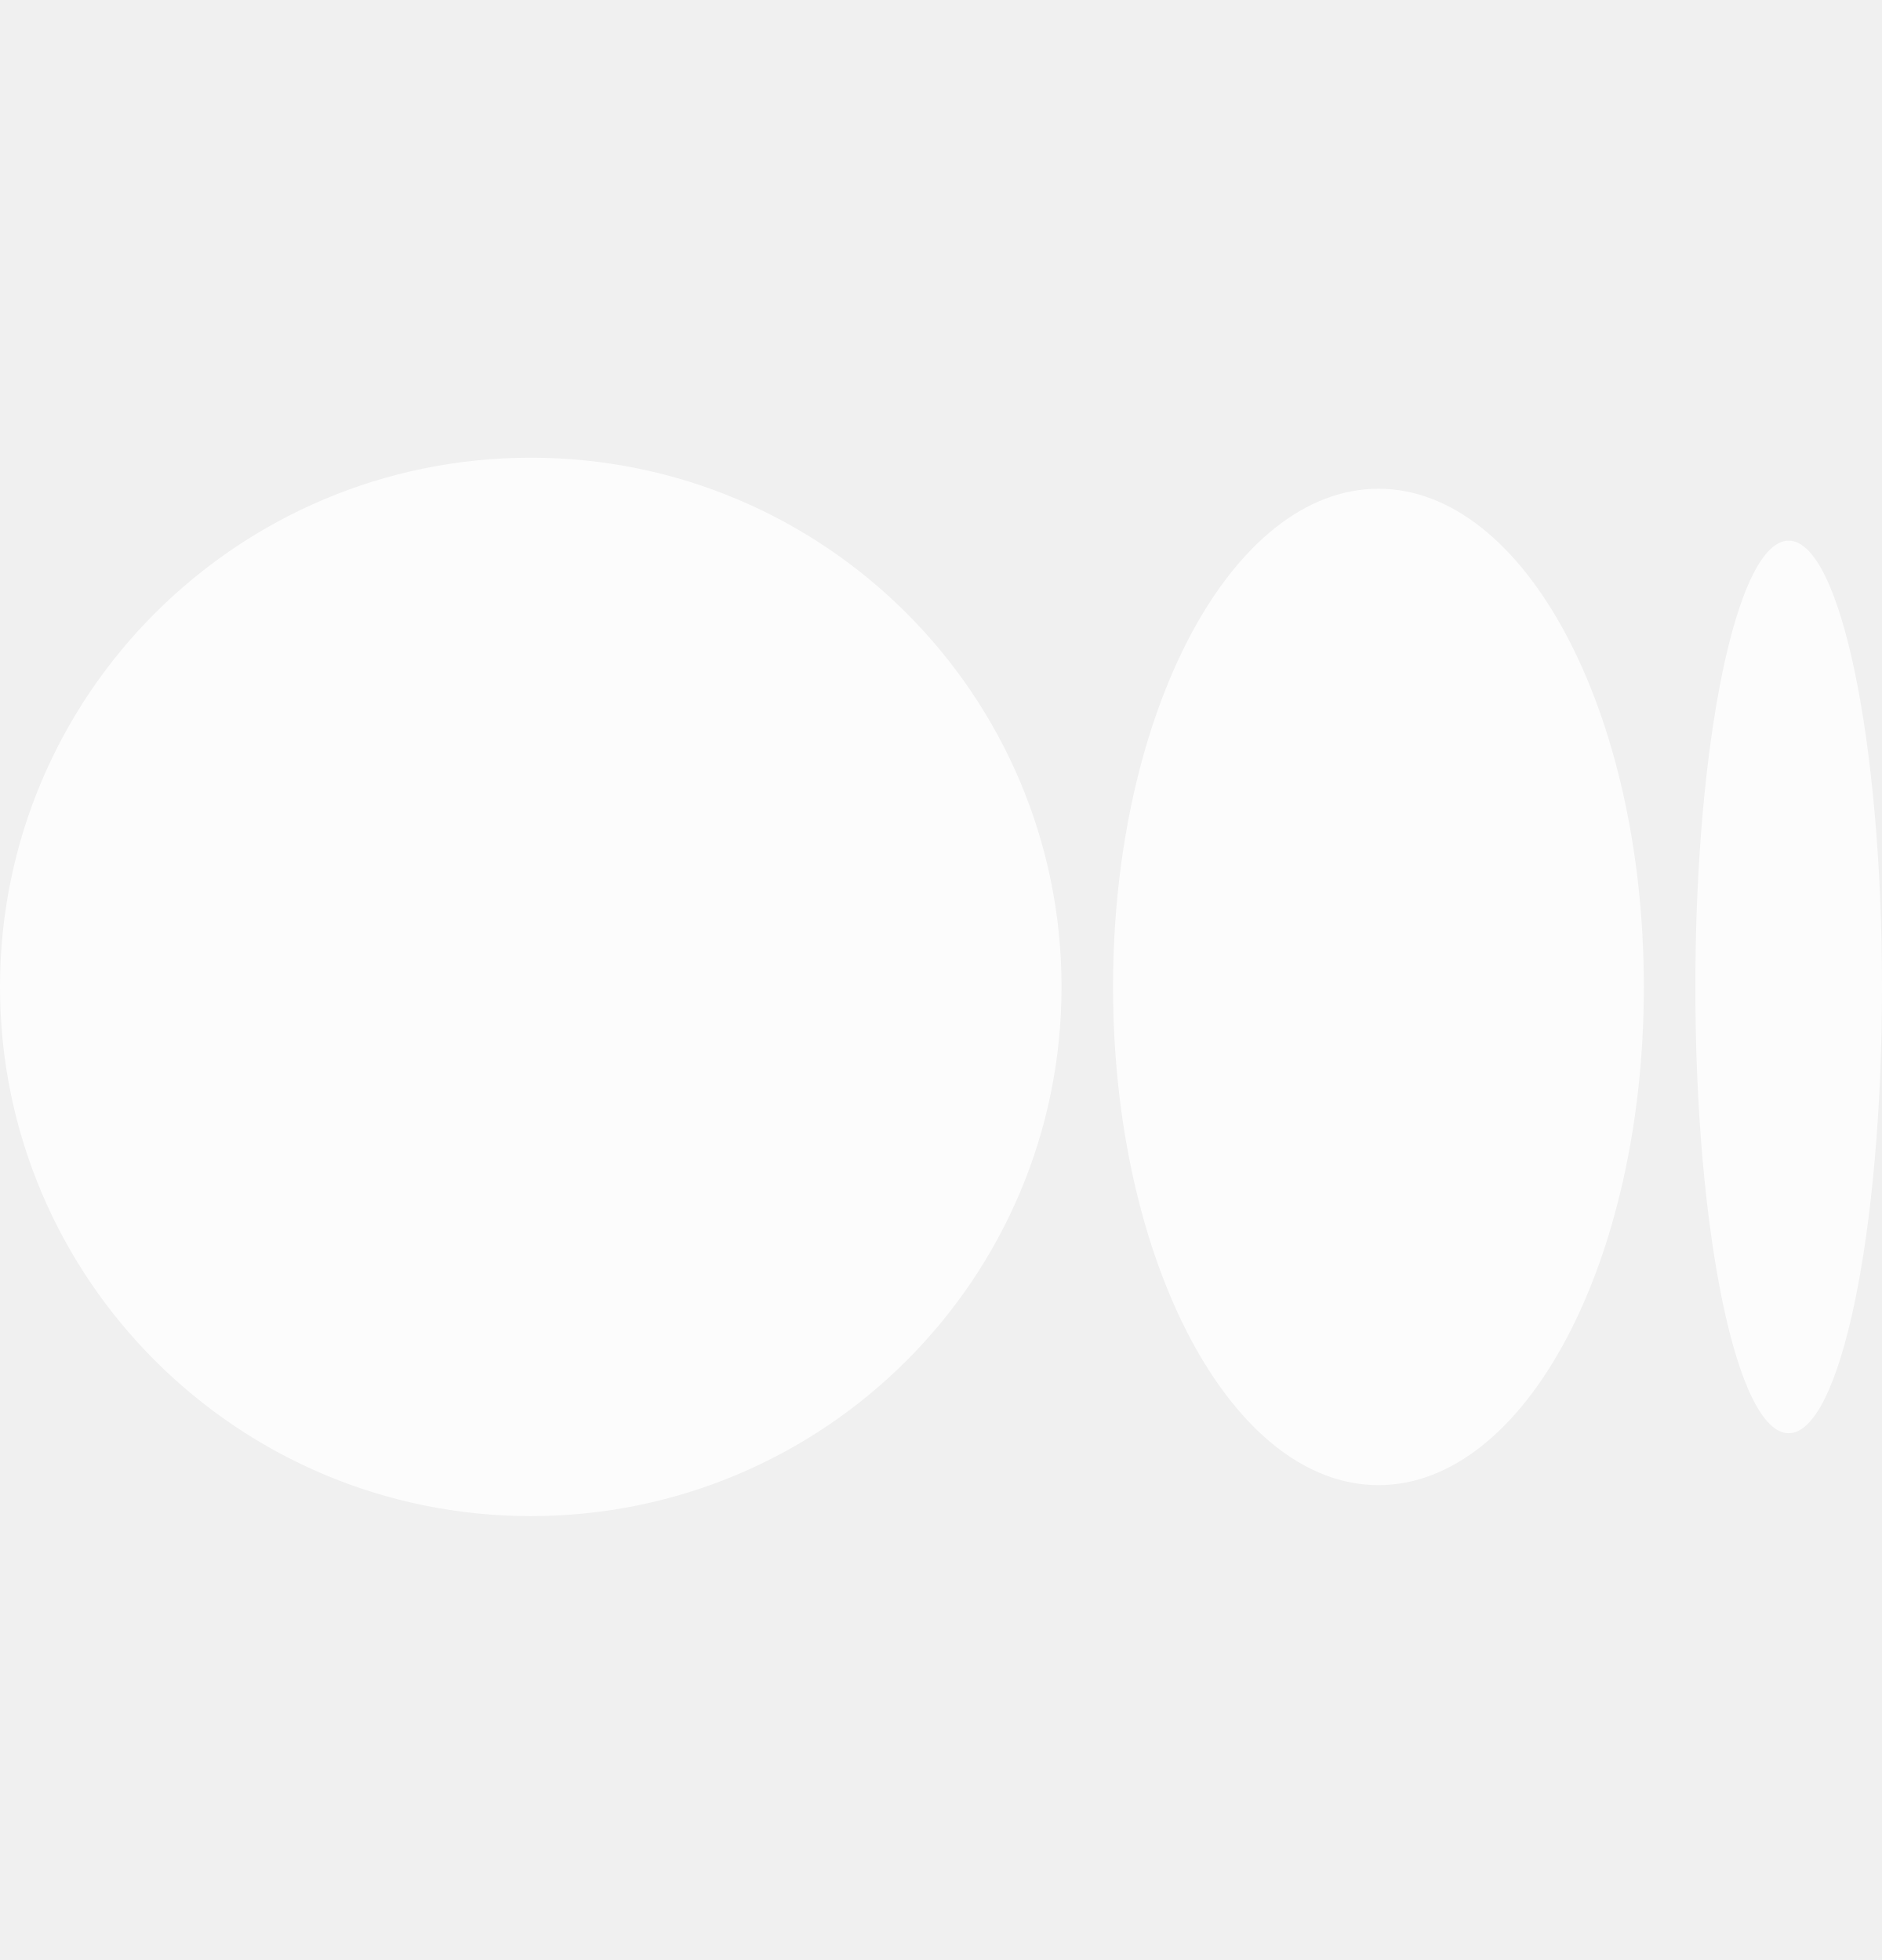
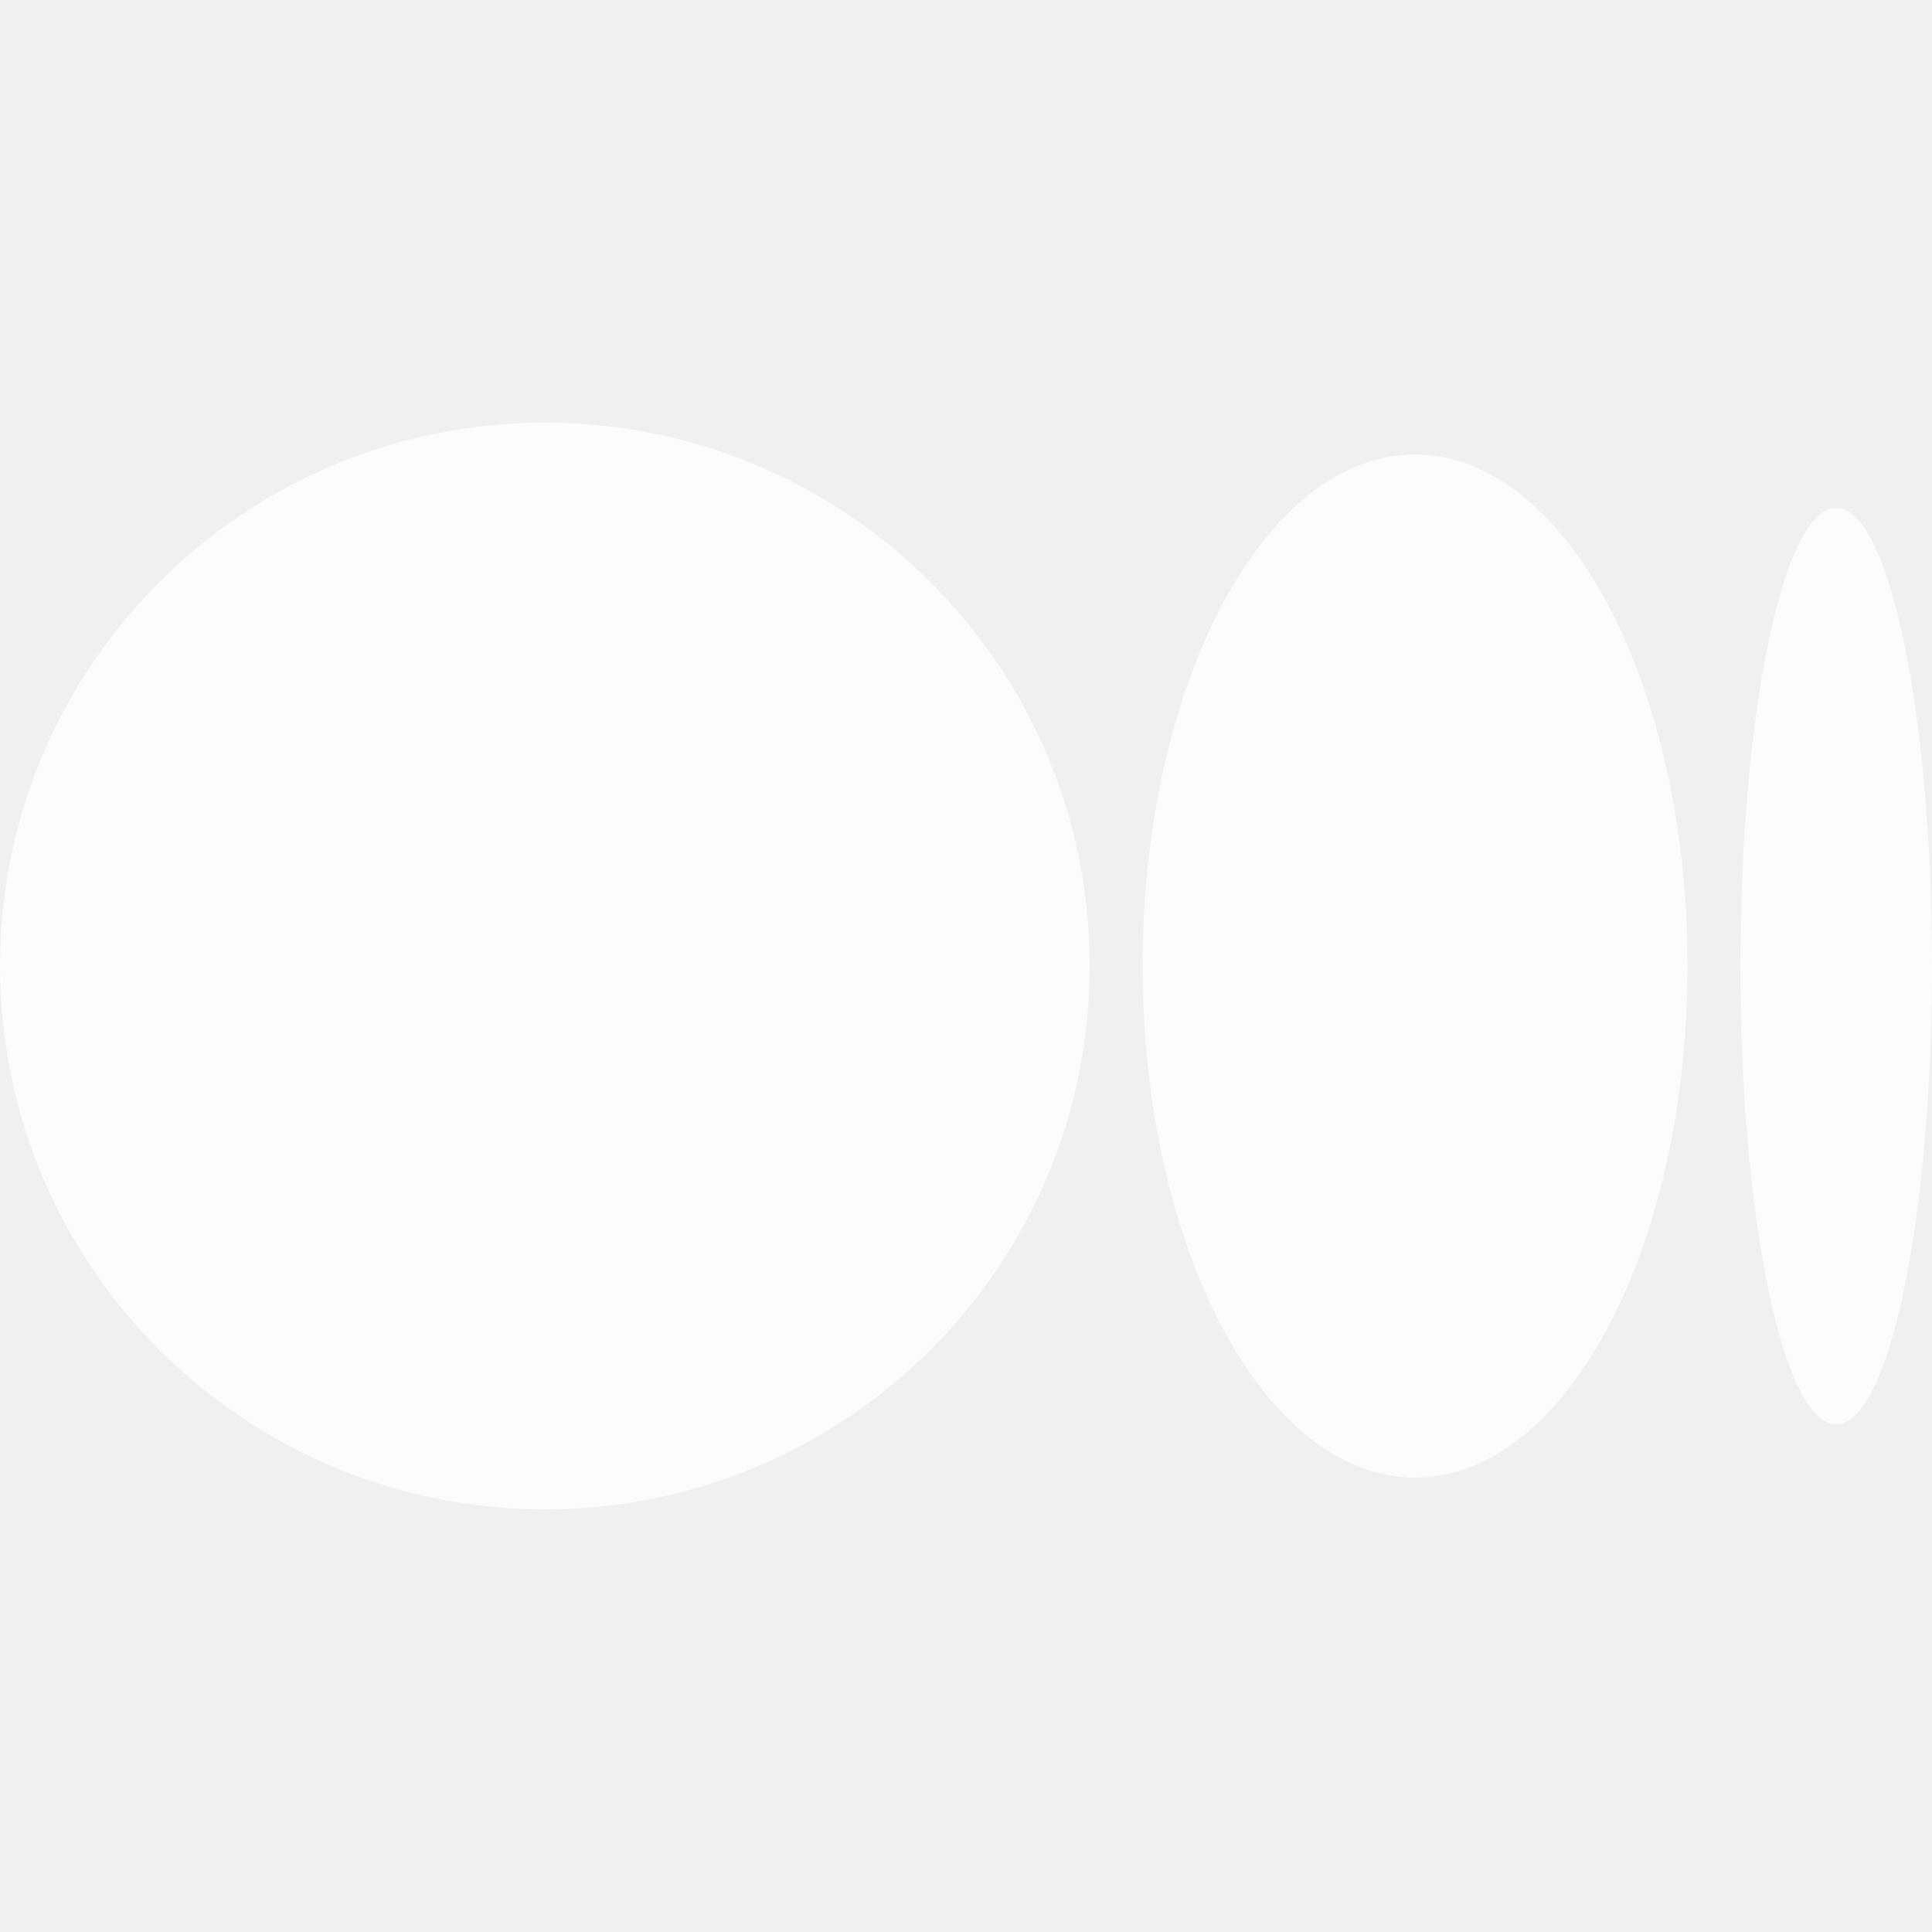
- <svg xmlns="http://www.w3.org/2000/svg" width="24" height="25" viewBox="0 0 24 25" fill="none">
-   <path d="M13.537 12.588C13.537 16.316 10.507 19.338 6.769 19.338C3.031 19.338 0 16.316 0 12.588C0 8.861 3.03 5.838 6.769 5.838C10.507 5.838 13.537 8.861 13.537 12.588ZM20.963 12.588C20.963 16.098 19.448 18.943 17.578 18.943C15.709 18.943 14.194 16.098 14.194 12.588C14.194 9.08 15.709 6.234 17.578 6.234C19.447 6.234 20.963 9.079 20.963 12.588ZM24 12.588C24 15.732 23.467 18.281 22.81 18.281C22.152 18.281 21.62 15.732 21.62 12.588C21.62 9.445 22.152 6.896 22.81 6.896C23.467 6.896 24 9.444 24 12.588Z" fill="white" fill-opacity="0.8" />
+ <svg xmlns="http://www.w3.org/2000/svg" width="24" height="24" viewBox="0 0 24 24" fill="none">
+   <path d="M13.537 12C13.537 15.728 10.507 18.75 6.769 18.75C3.031 18.75 0 15.727 0 12C0 8.273 3.03 5.25 6.769 5.25C10.507 5.25 13.537 8.272 13.537 12ZM20.963 12C20.963 15.509 19.448 18.355 17.578 18.355C15.709 18.355 14.194 15.509 14.194 12C14.194 8.491 15.709 5.645 17.578 5.645C19.447 5.645 20.963 8.49 20.963 12ZM24 12C24 15.143 23.467 17.693 22.81 17.693C22.152 17.693 21.62 15.144 21.62 12C21.62 8.856 22.152 6.307 22.81 6.307C23.467 6.307 24 8.856 24 12Z" fill="white" fill-opacity="0.8" />
</svg>
